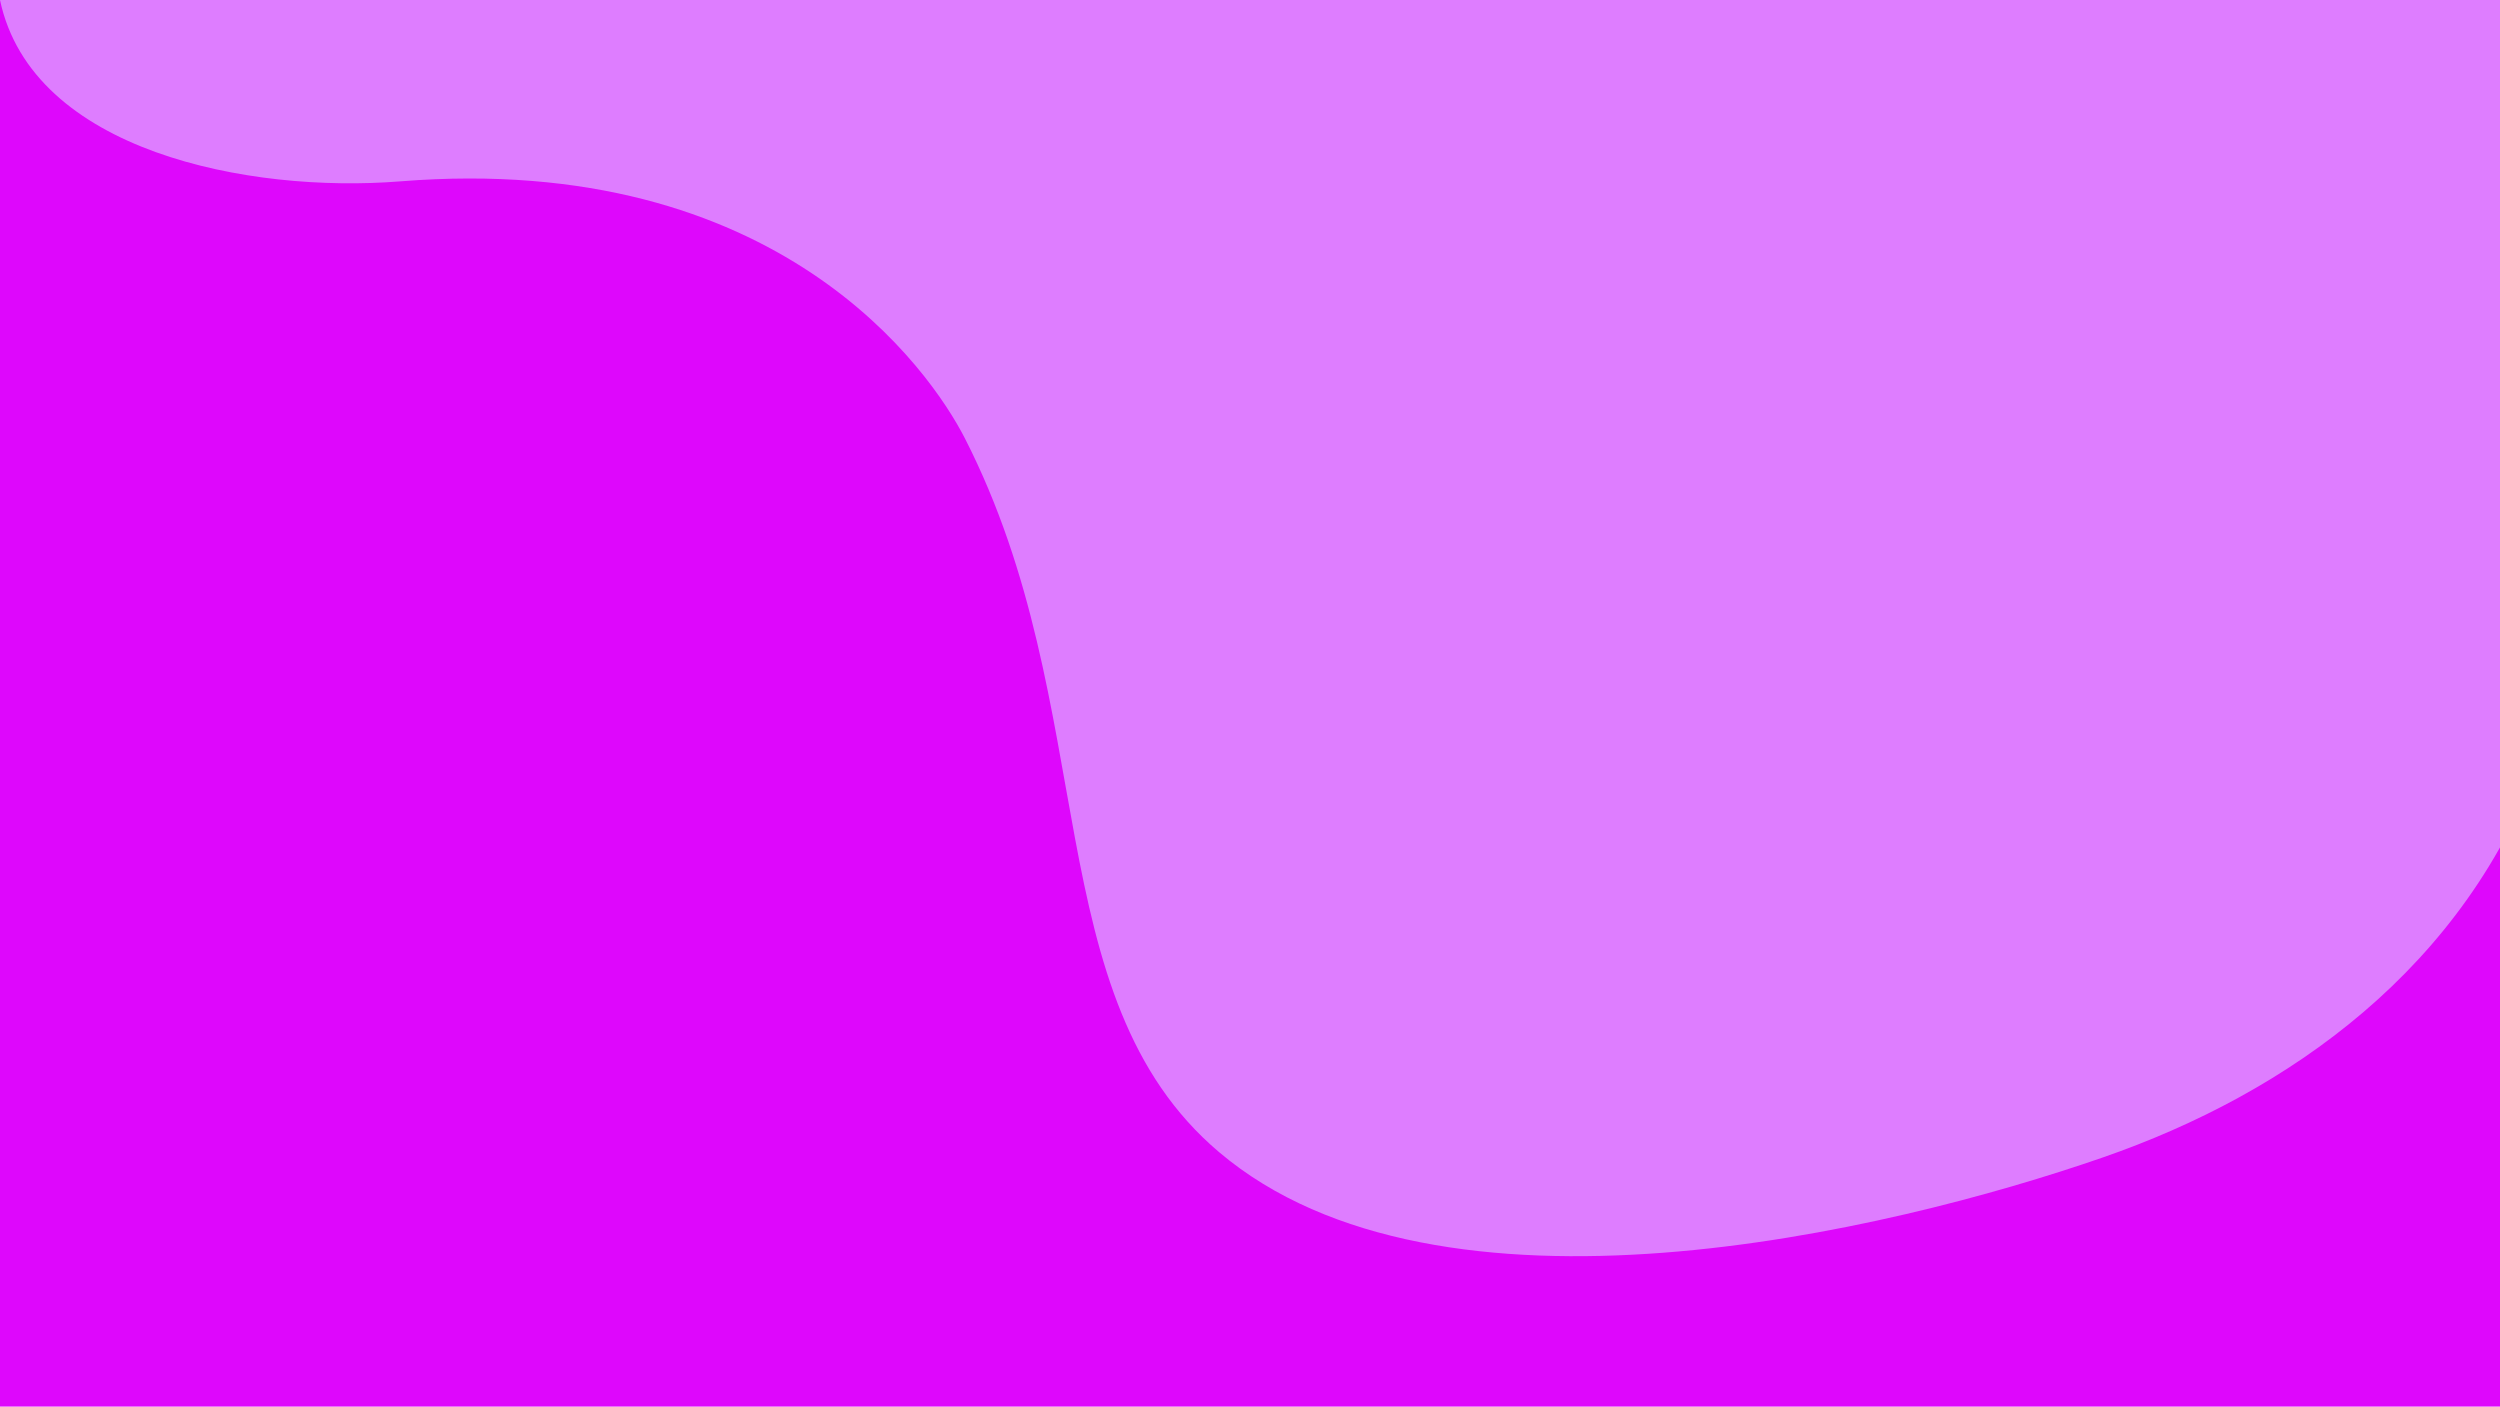
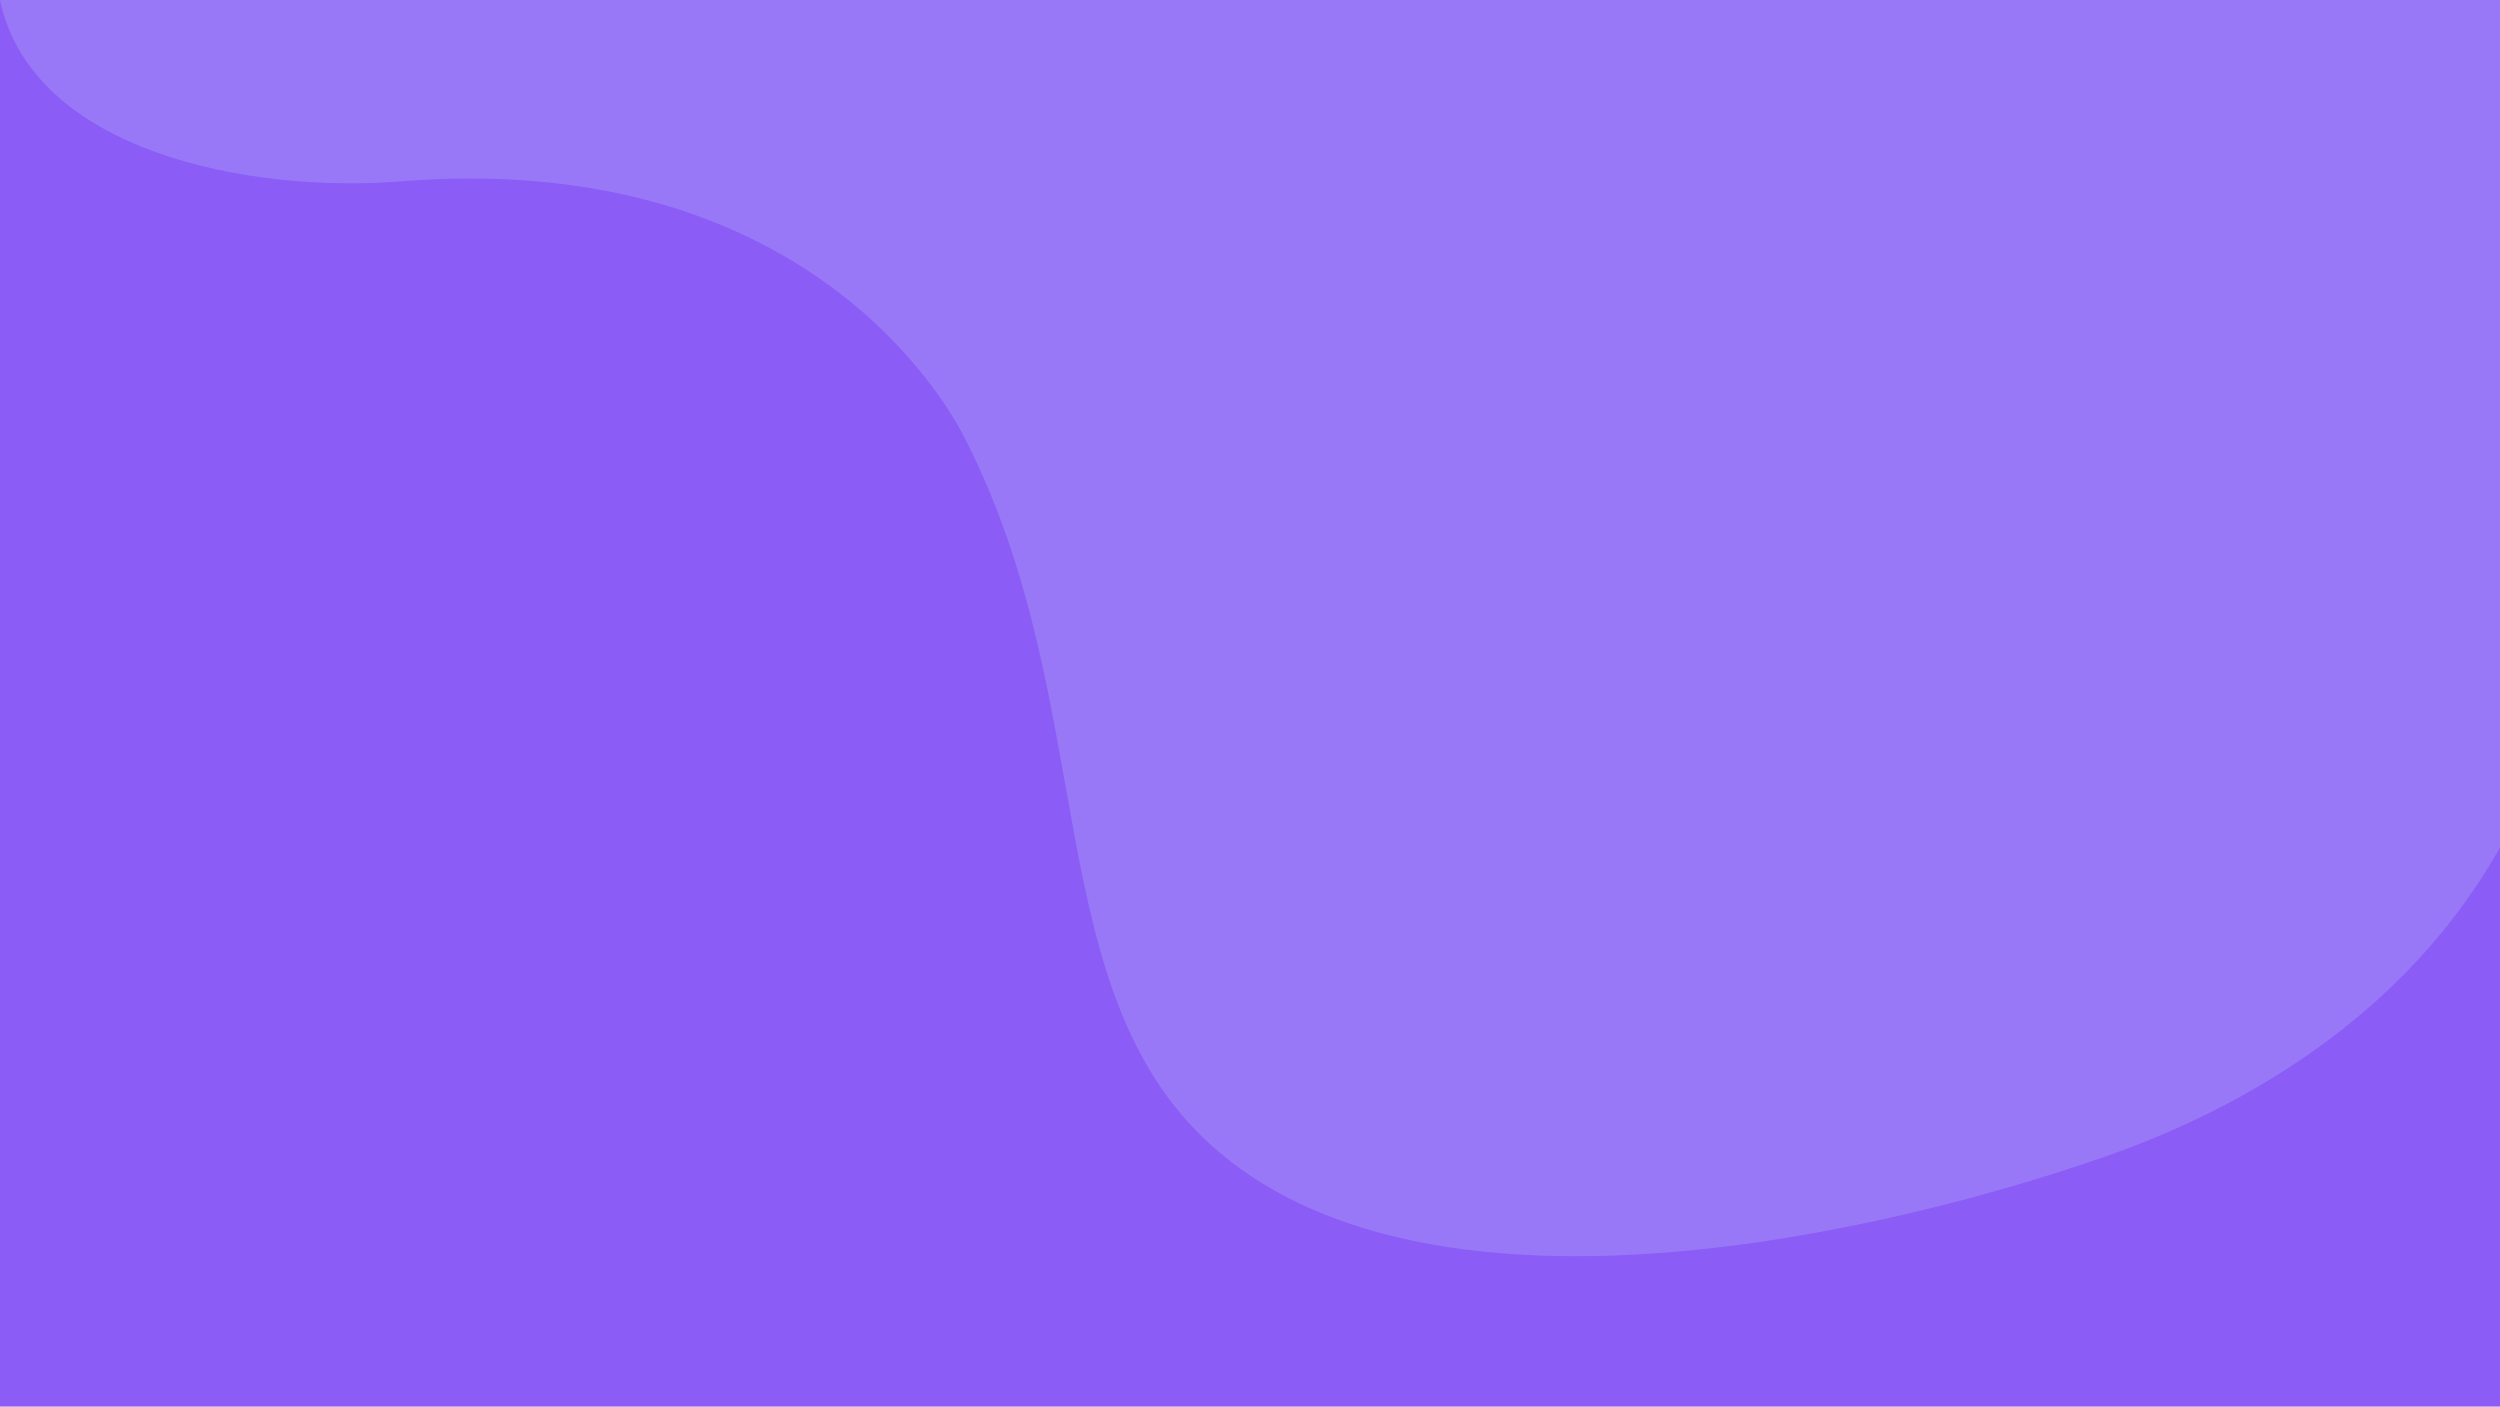
<svg xmlns="http://www.w3.org/2000/svg" width="100%" height="100%" viewBox="0 0 7112 4000" version="1.1" xml:space="preserve" style="fill-rule:evenodd;clip-rule:evenodd;stroke-linejoin:round;stroke-miterlimit:2;">
  <g transform="matrix(5.55556,0,0,5.55556,0,0)">
    <g transform="matrix(1,0,0,1.37243,0,-268.247)">
-       <rect x="0" y="195.454" width="1281.32" height="524.804" style="fill:rgb(222,7,252);" />
+       <rect x="0" y="195.454" width="1281.32" height="524.804" style="fill:rgb(139,92,246);" />
    </g>
-     <path d="M0,0C16.439,77.646 127.75,99.052 204.916,92.869C398.96,77.323 476.467,189.99 494.068,224.426C564.663,362.545 530.478,510.525 624.198,589.93C737.116,685.601 966.768,630.844 1076.92,592.641C1171.43,559.862 1262.94,495.73 1301.48,386.934L1294.37,-10.864C1294.37,-10.864 -5.825,-27.512 0,0Z" style="fill:rgb(222,125,255);" />
+     <path d="M0,0C16.439,77.646 127.75,99.052 204.916,92.869C398.96,77.323 476.467,189.99 494.068,224.426C564.663,362.545 530.478,510.525 624.198,589.93C737.116,685.601 966.768,630.844 1076.92,592.641C1171.43,559.862 1262.94,495.73 1301.48,386.934L1294.37,-10.864C1294.37,-10.864 -5.825,-27.512 0,0Z" style="fill:rgb(152,120,246);" />
  </g>
</svg>
